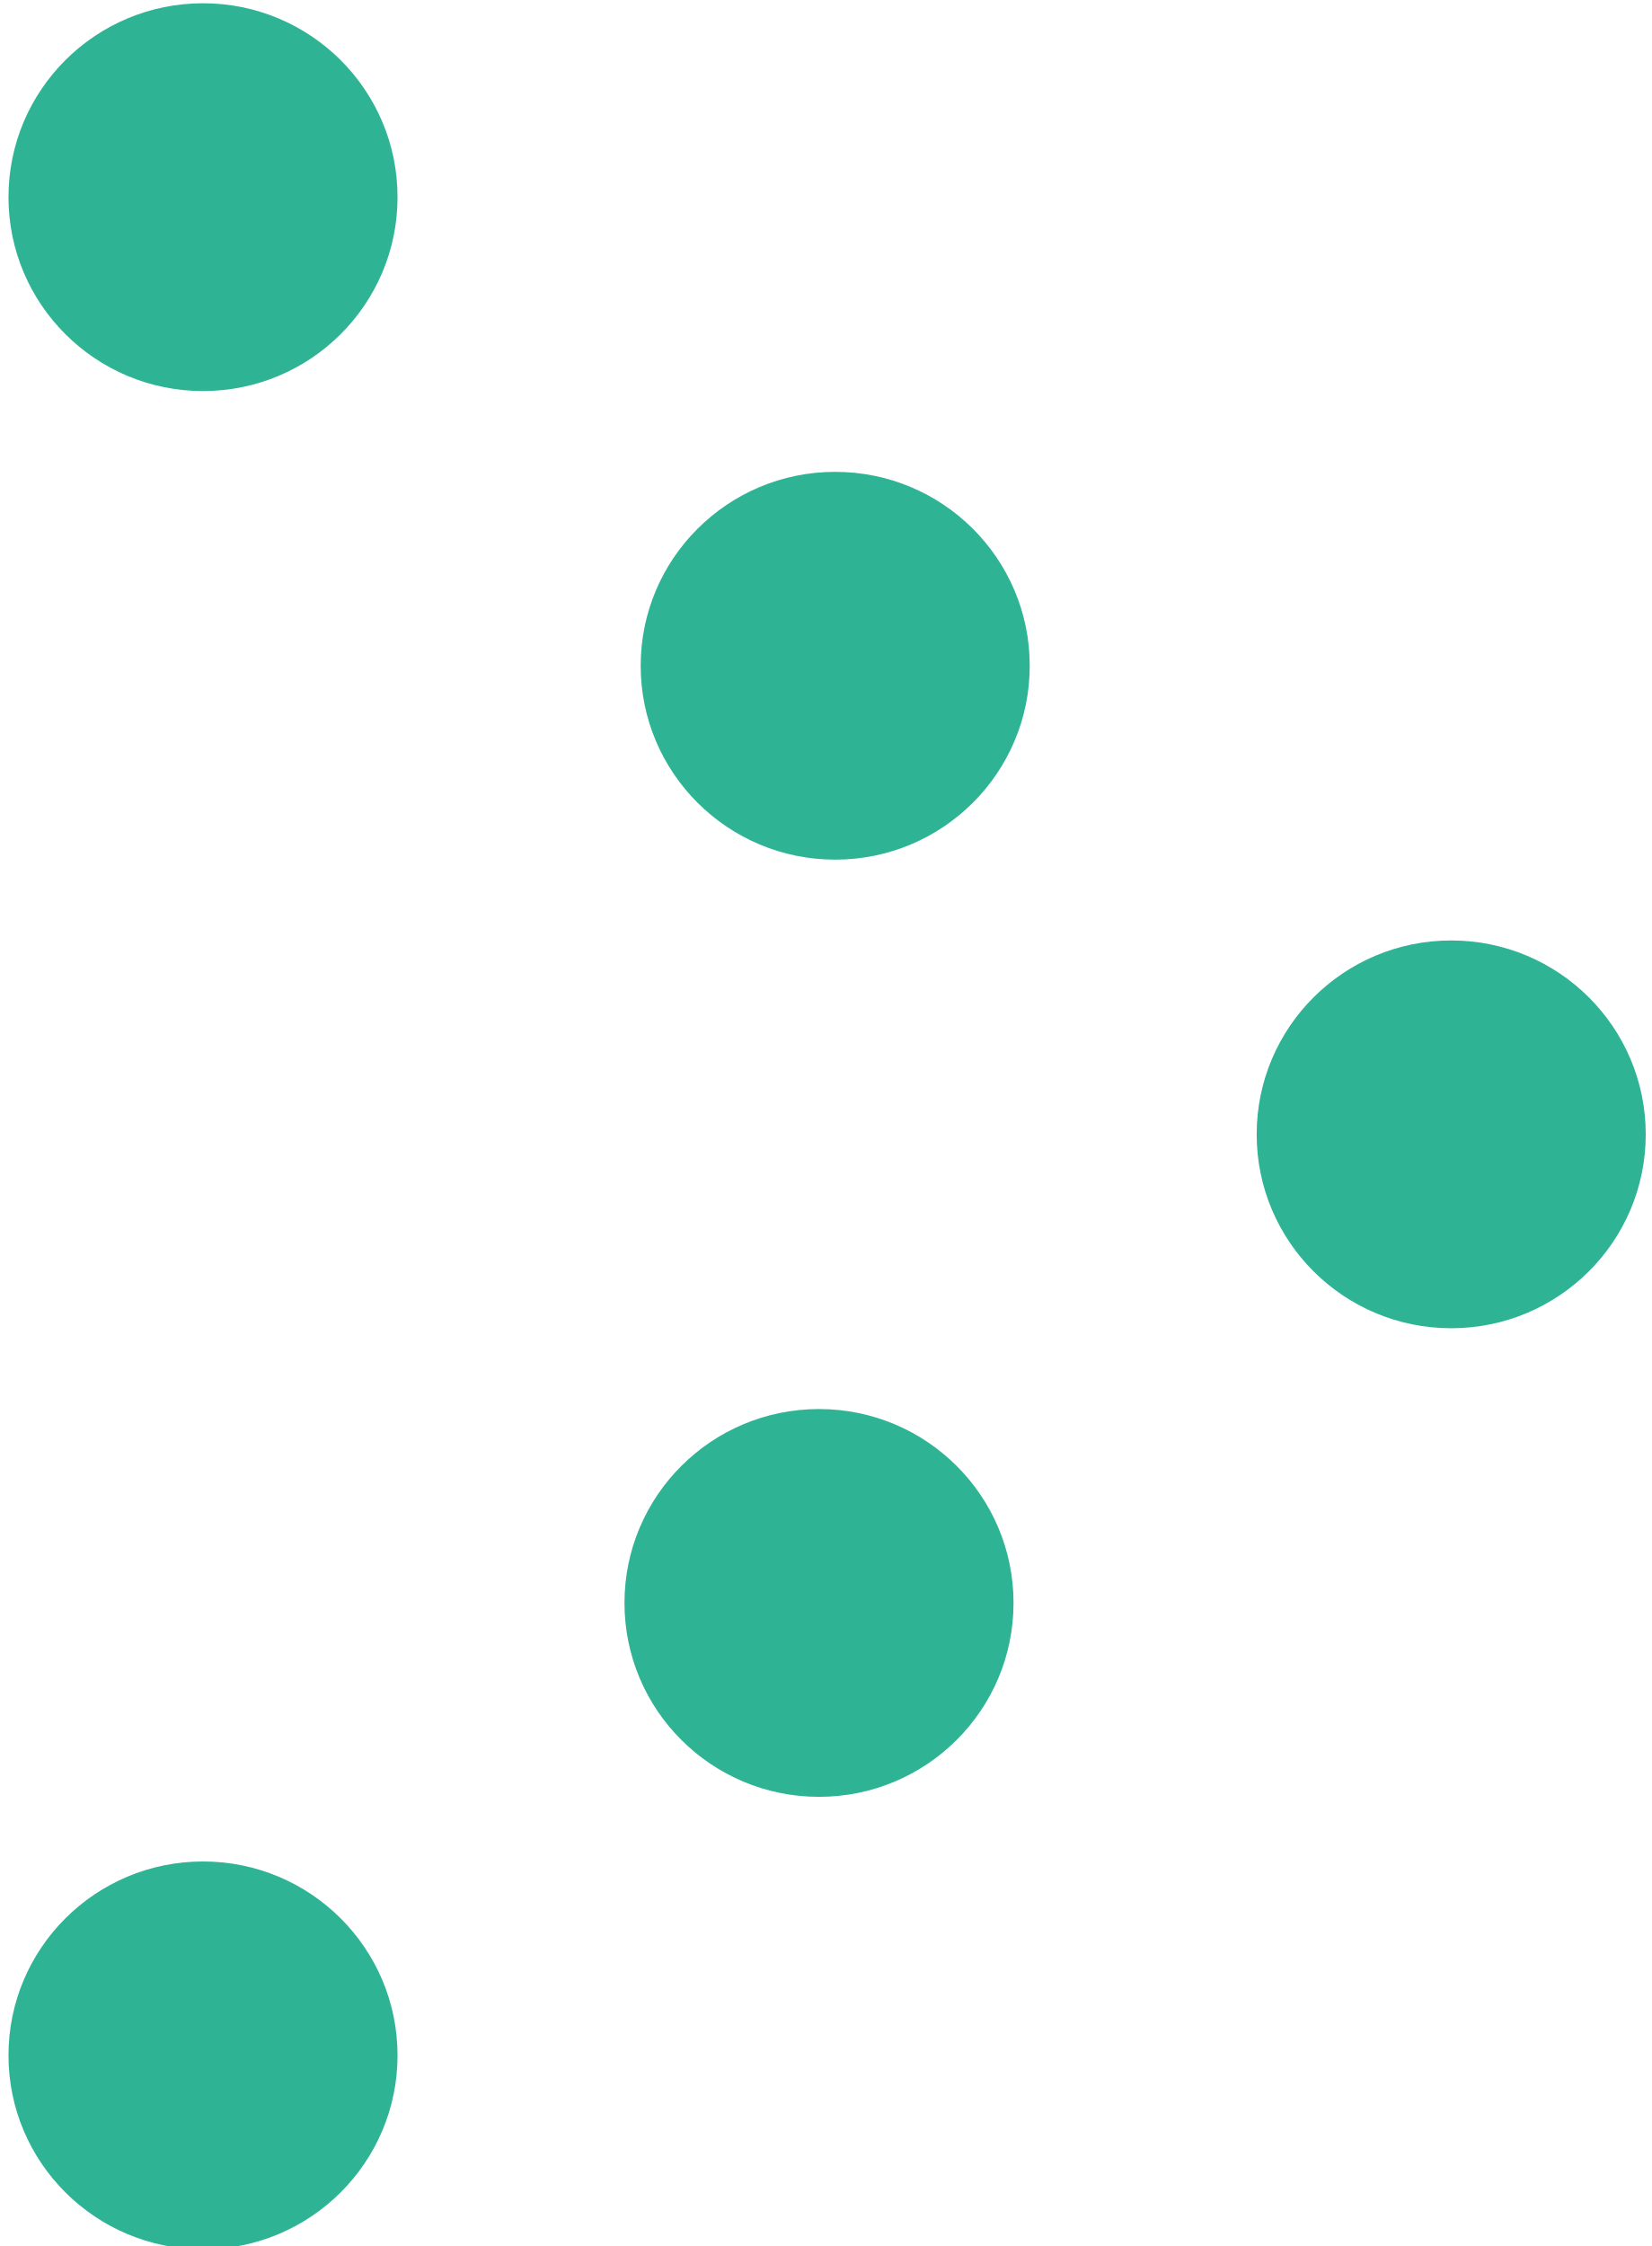
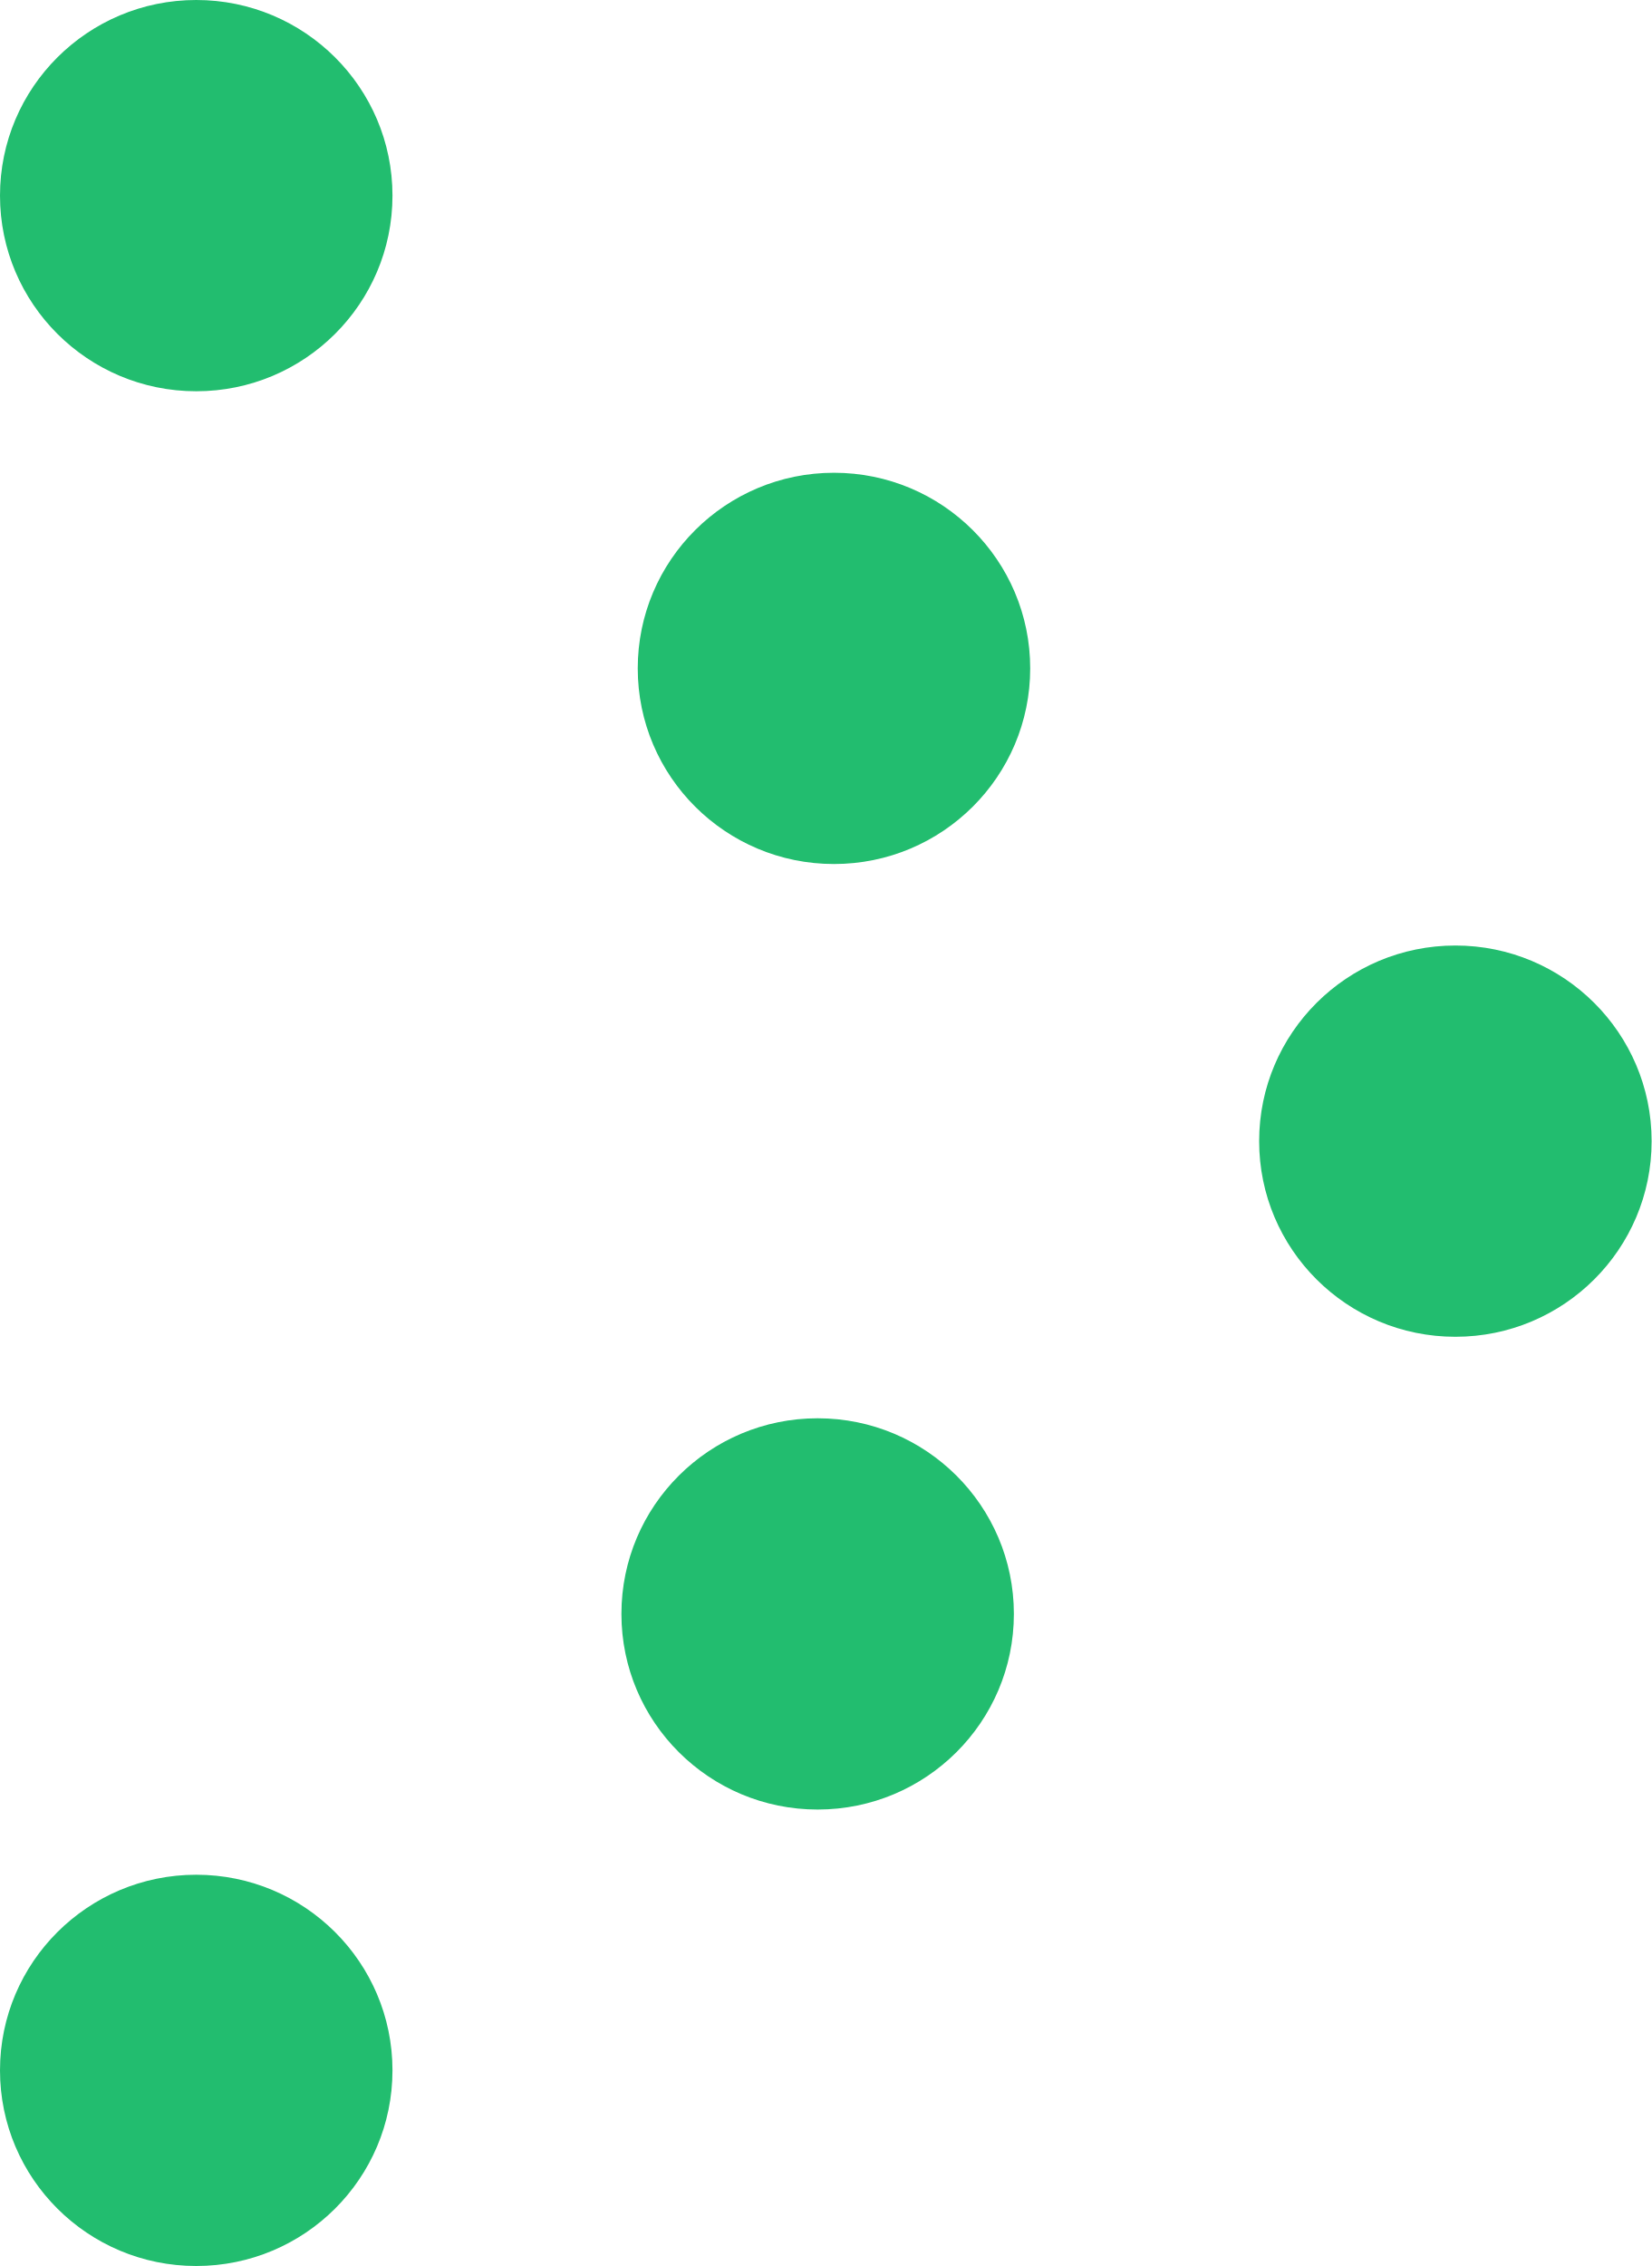
- <svg xmlns="http://www.w3.org/2000/svg" width="114px" height="155px" viewBox="0 0 114 155" version="1.1">
-   <g id="Wireframes-HiFi" stroke="none" stroke-width="1" fill="none" fill-rule="evenodd">
-     <g id="CollAction-Wireframe---CH---1.0:-Homepage" transform="translate(-961, -1863)" fill="#2EB494">
-       <g id="Group-4" transform="translate(360, 1861)">
-         <g id="element/graphic/act" transform="translate(596, 0)">
-           <g id="icon/act" transform="translate(5.585586, 2.225352)">
-             <ellipse id="Oval-Copy-22" cx="13.426" cy="13.381" rx="13.426" ry="13.381" />
-             <ellipse id="Oval-Copy-23" cx="57.059" cy="45.719" rx="13.426" ry="13.381" />
-             <ellipse id="Oval-Copy-24" cx="99.574" cy="78.058" rx="13.426" ry="13.381" />
-             <ellipse id="Oval-Copy-25" cx="55.941" cy="110.396" rx="13.426" ry="13.381" />
-             <ellipse id="Oval-Copy-26" cx="13.426" cy="141.619" rx="13.426" ry="13.381" />
-           </g>
-         </g>
-       </g>
-     </g>
-   </g>
+ <svg xmlns="http://www.w3.org/2000/svg" width="113" height="155" viewBox="0 0 113 155" fill="none">
+   <path d="M13.426 26.763C20.841 26.763 26.852 20.772 26.852 13.381C26.852 5.991 20.841 0 13.426 0C6.011 0 0 5.991 0 13.381C0 20.772 6.011 26.763 13.426 26.763Z" fill="#22BD6F" />
+   <path d="M57.059 59.101C64.473 59.101 70.484 53.11 70.484 45.719C70.484 38.329 64.473 32.338 57.059 32.338C49.644 32.338 43.633 38.329 43.633 45.719C43.633 53.11 49.644 59.101 57.059 59.101Z" fill="#22BD6F" />
+   <path d="M99.574 91.439C106.989 91.439 113 85.448 113 78.058C113 70.667 106.989 64.676 99.574 64.676C92.159 64.676 86.148 70.667 86.148 78.058C86.148 85.448 92.159 91.439 99.574 91.439Z" fill="#22BD6F" />
+   <path d="M55.941 123.777C63.356 123.777 69.367 117.786 69.367 110.396C69.367 103.005 63.356 97.014 55.941 97.014C48.526 97.014 42.516 103.005 42.516 110.396C42.516 117.786 48.526 123.777 55.941 123.777Z" fill="#22BD6F" />
+   <path d="M13.426 155C20.841 155 26.852 149.009 26.852 141.619C26.852 134.228 20.841 128.237 13.426 128.237C6.011 128.237 0 134.228 0 141.619C0 149.009 6.011 155 13.426 155Z" fill="#22BD6F" />
</svg>
